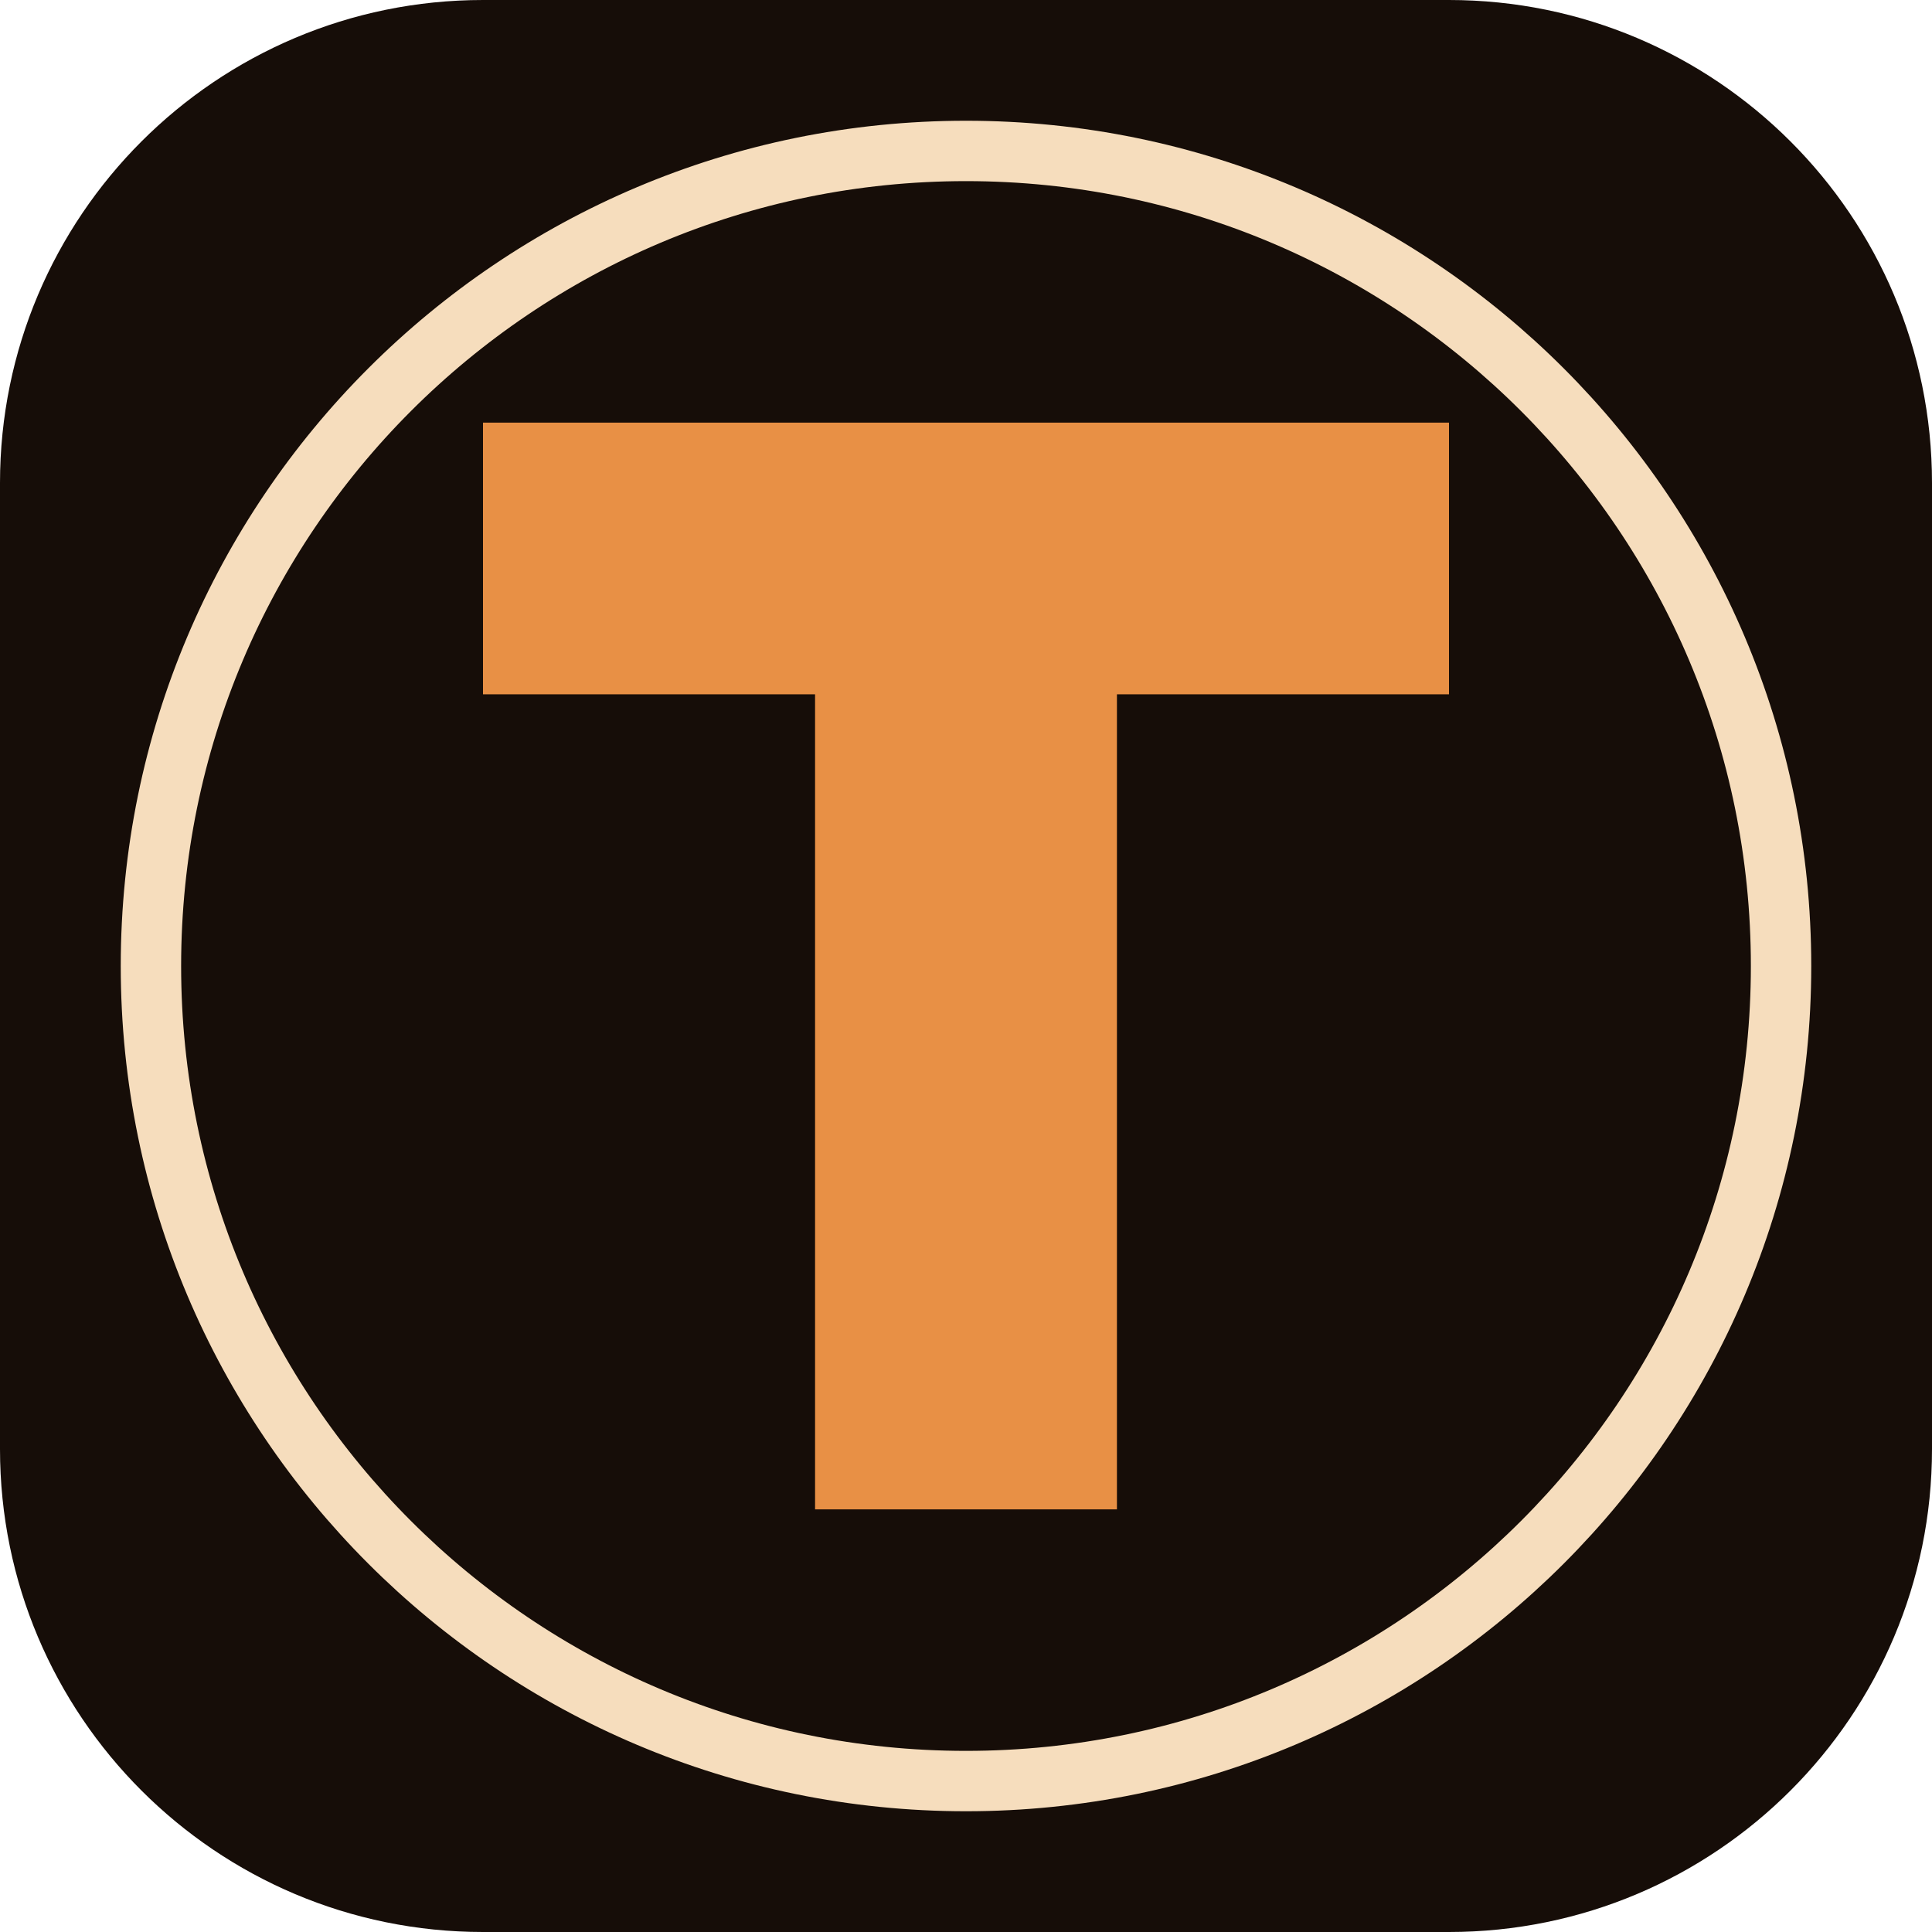
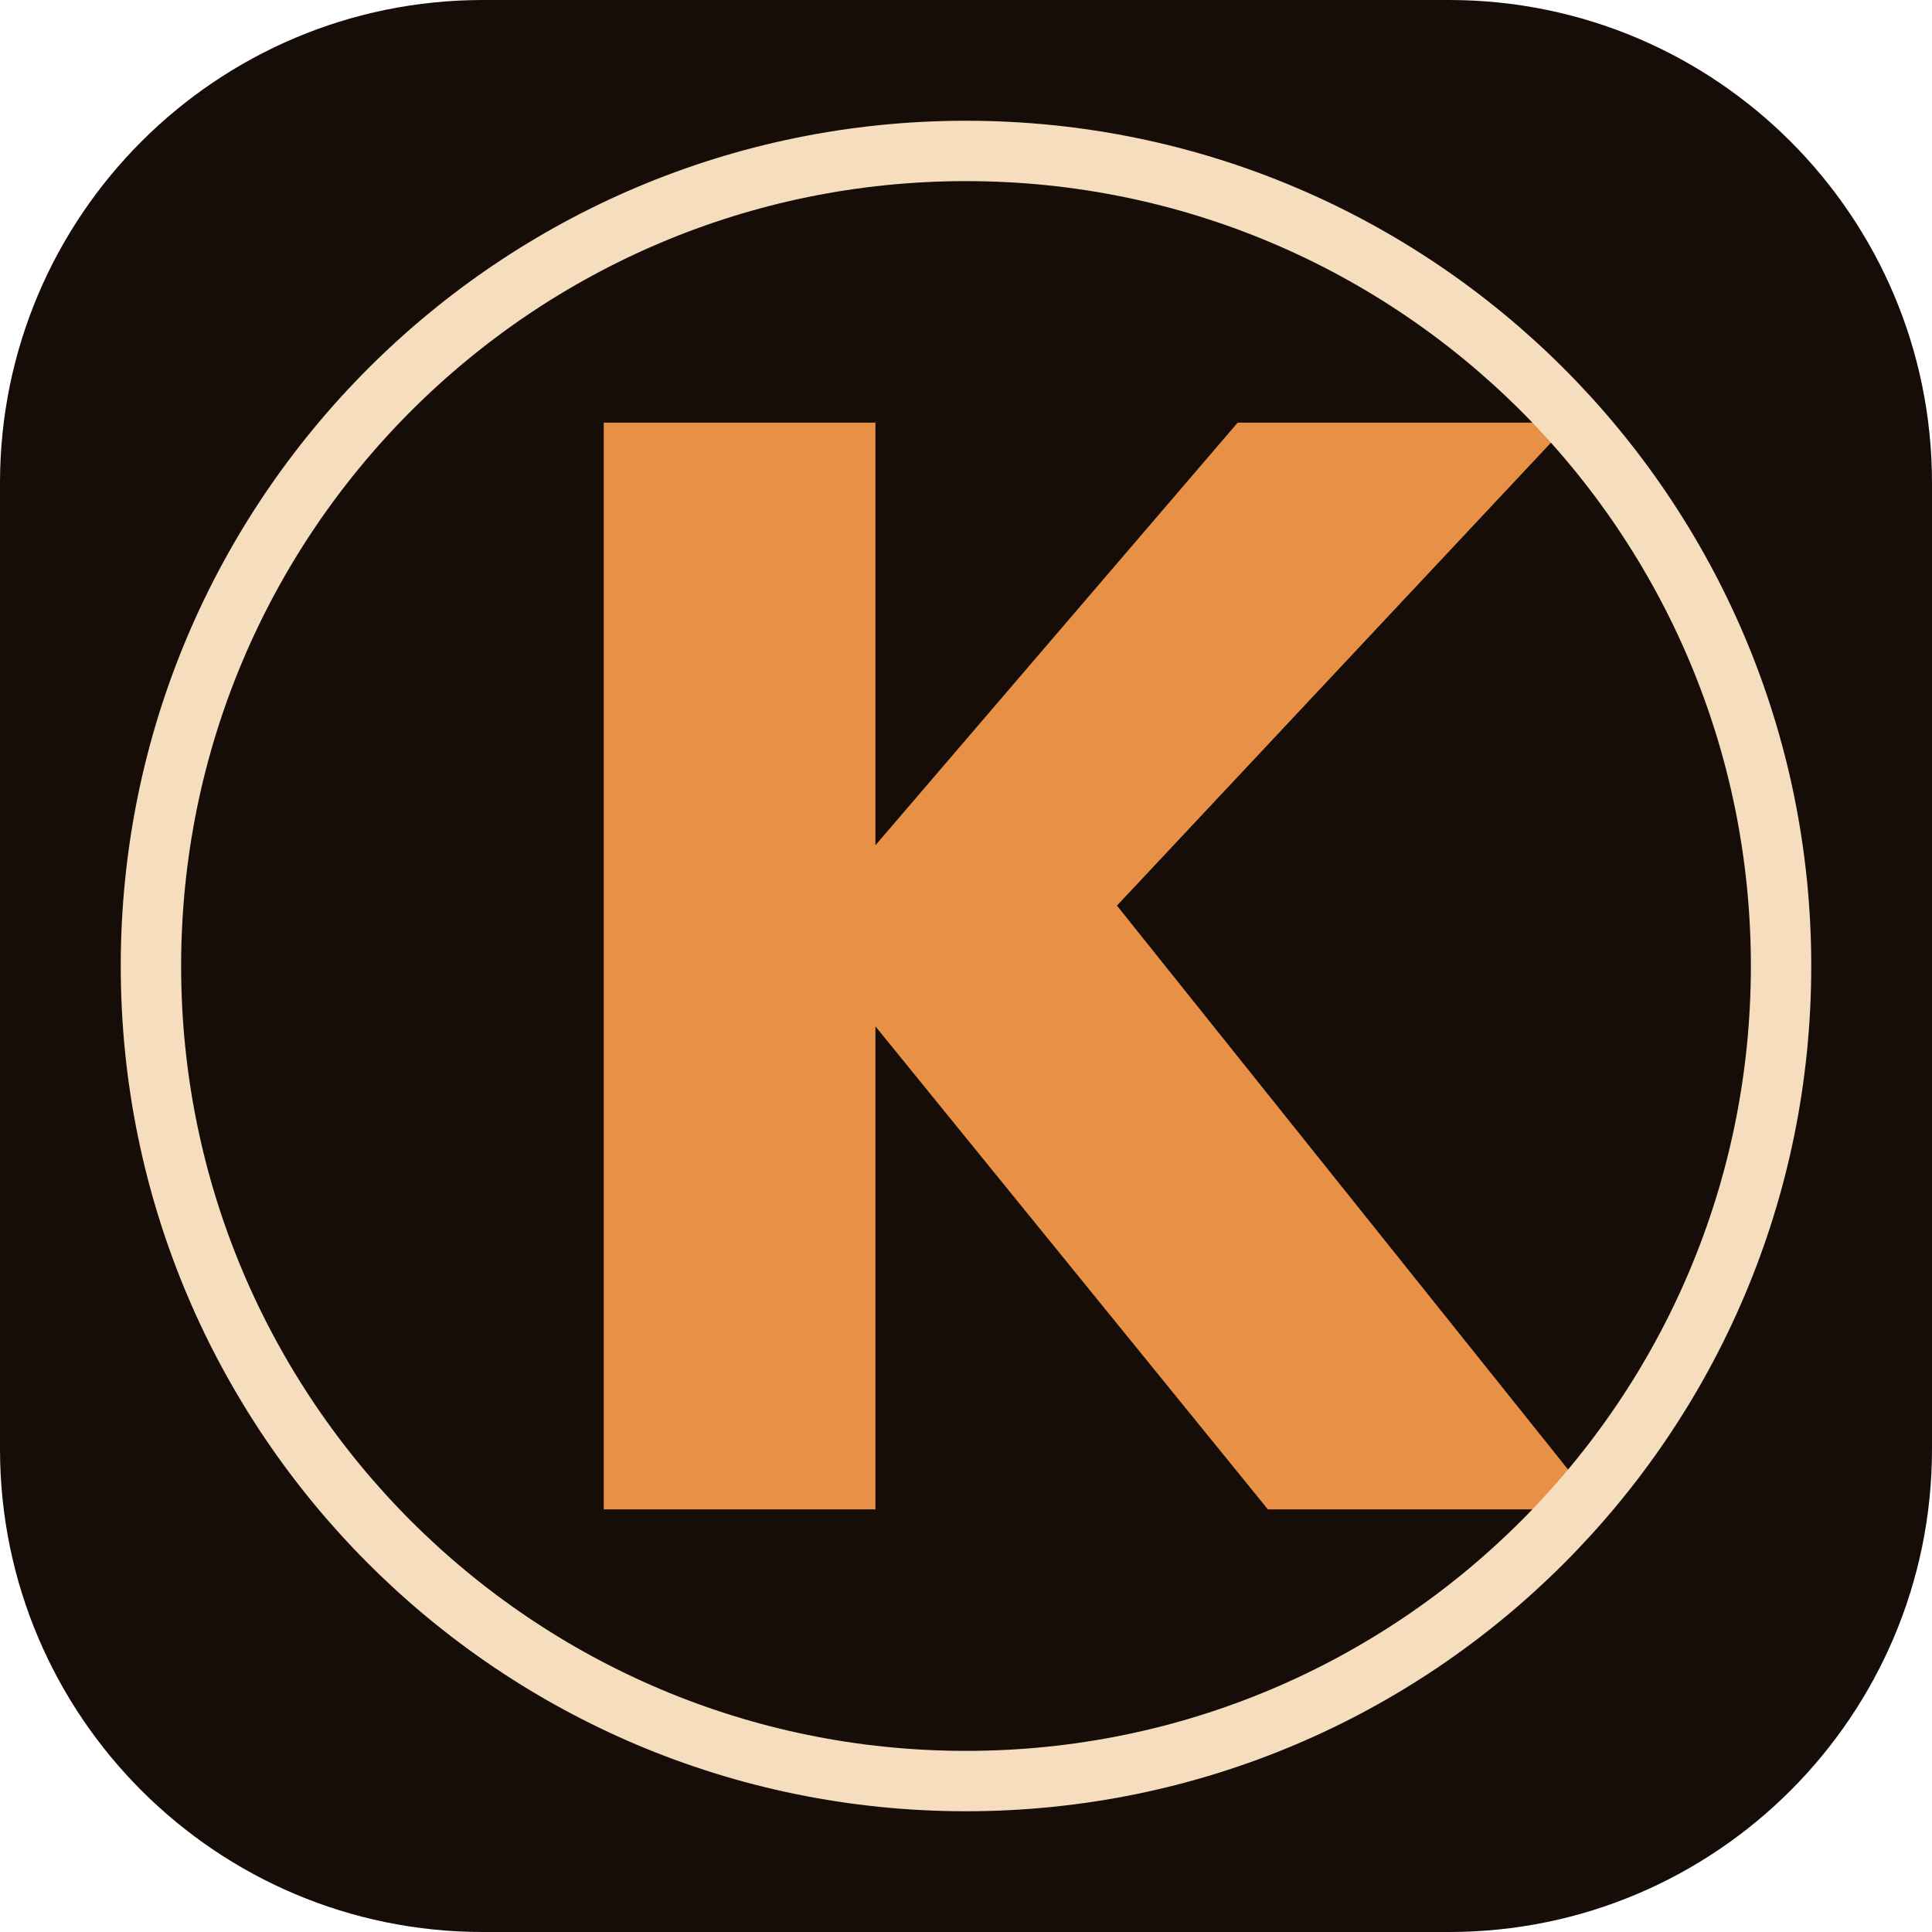
<svg xmlns="http://www.w3.org/2000/svg" viewBox="0 0 64 64">
  <rect width="64" height="64" rx="16" fill="#160d08" />
-   <path d="M16 14h32v9H37v27H27V23H16z" fill="#e89045" />
+   <path d="M20 14h9v14l12-14h11L37 30l16 20H42L29 34v16h-9z" fill="#e89045" />
  <circle cx="32" cy="32" r="27" fill="none" stroke="#f6ddbd" stroke-width="2" />
</svg>
